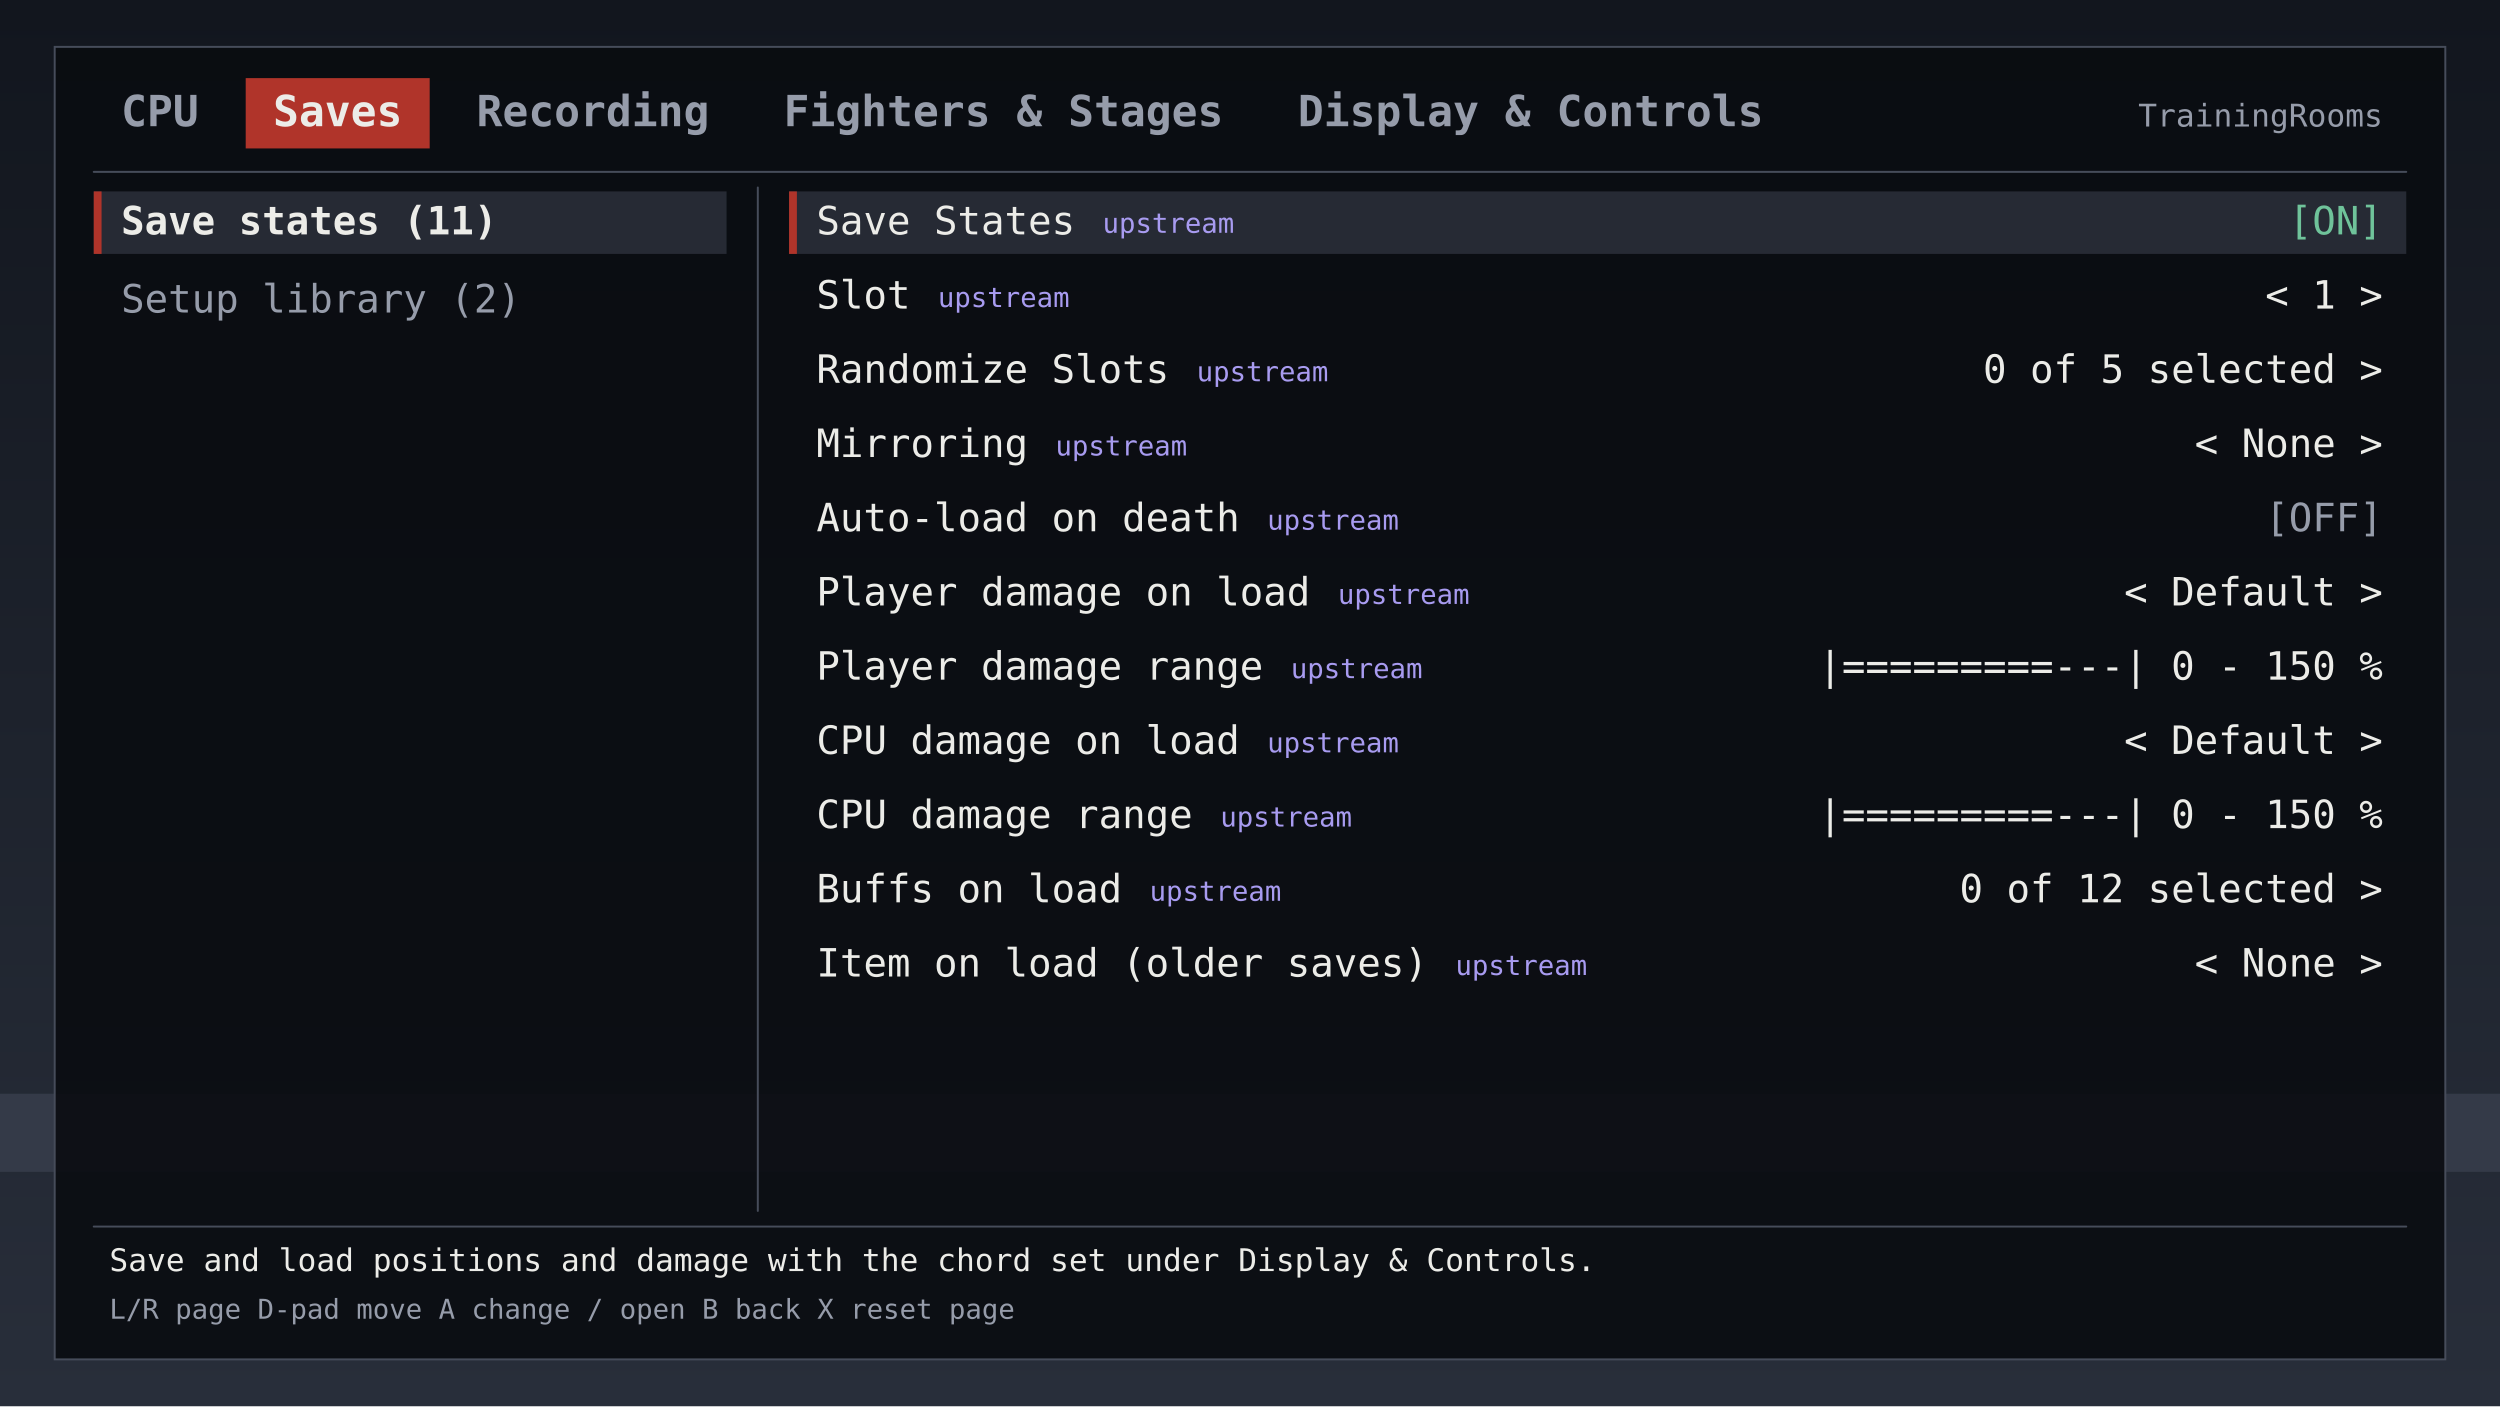
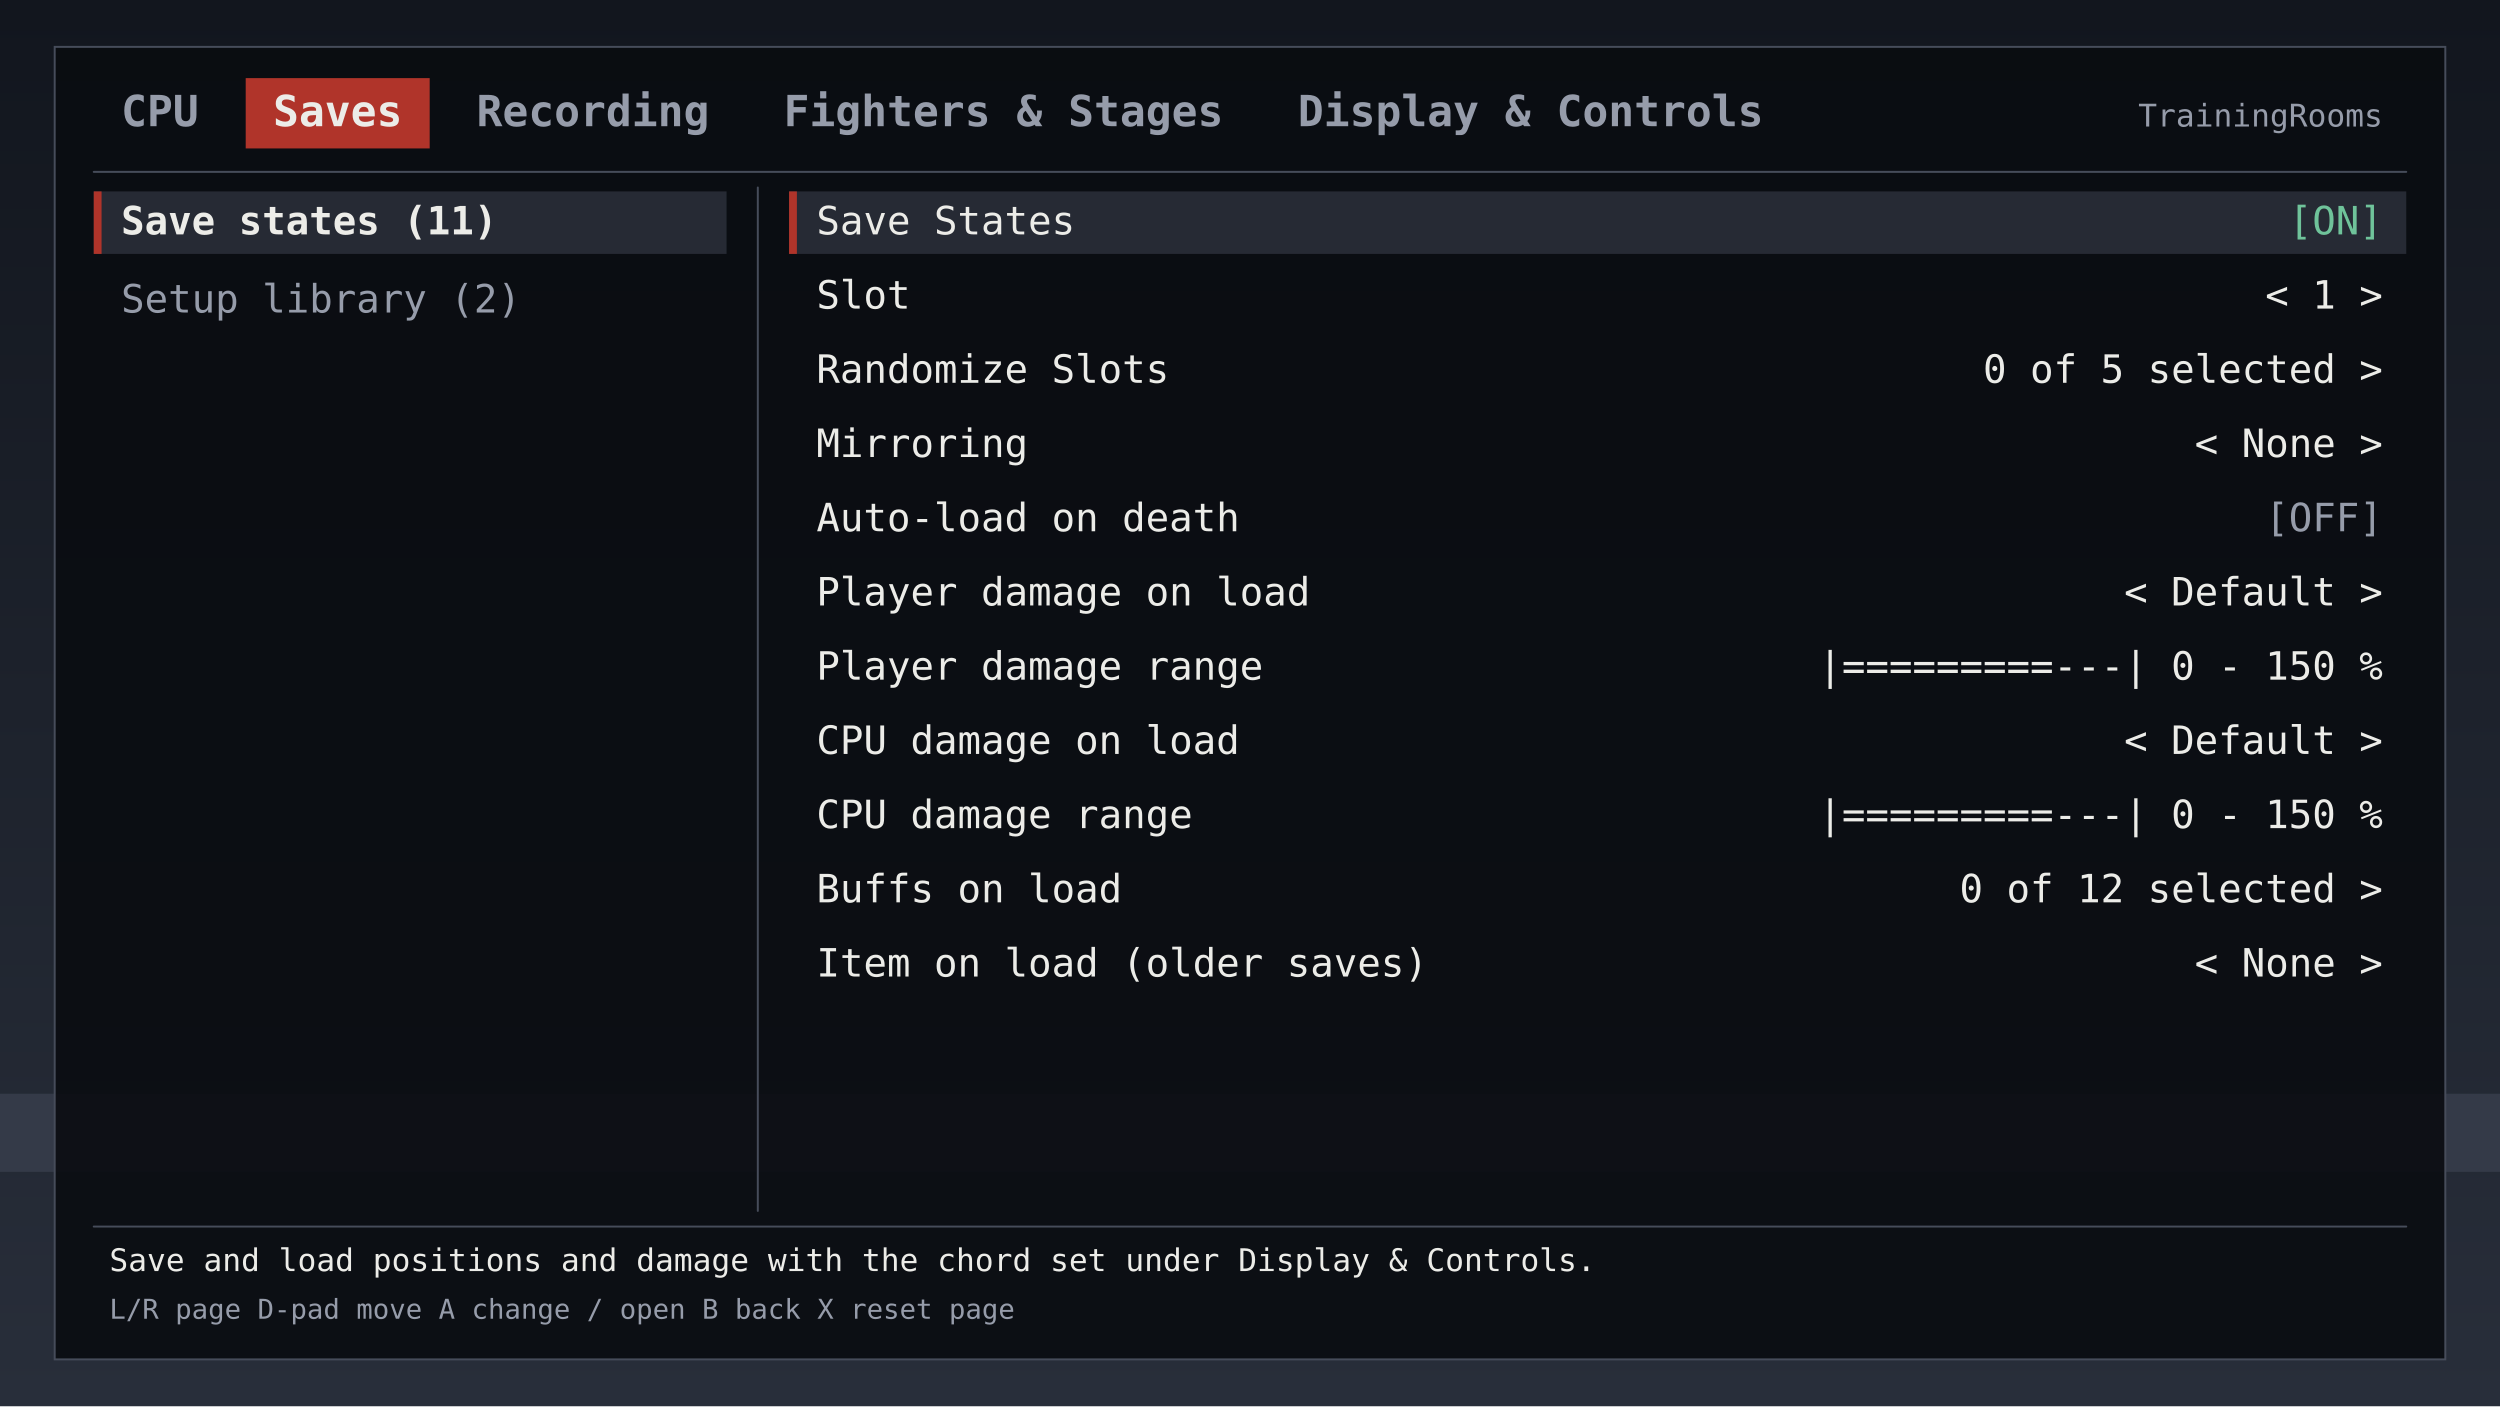
<svg xmlns="http://www.w3.org/2000/svg" width="1280" height="720" viewBox="0 0 1280 720" font-family="DejaVu Sans Mono, monospace">
  <defs>
    <linearGradient id="g" x1="0" y1="0" x2="0" y2="1">
      <stop offset="0" stop-color="rgb(18,22,30)" />
      <stop offset="1" stop-color="rgb(40,46,58)" />
    </linearGradient>
  </defs>
  <rect width="1280" height="720" fill="url(#g)" />
  <rect x="0.0" y="560.0" width="1280.0" height="40.0" fill="rgb(52,58,72)" />
  <rect x="28.0" y="24.0" width="1224.0" height="672.0" fill="rgb(10,12,16)" fill-opacity="0.89" stroke="rgb(70,76,90)" stroke-width="1" />
  <text x="62.0" y="64.6" font-size="22" fill="rgb(150,156,170)" text-anchor="start" font-weight="bold">CPU</text>
  <rect x="125.8" y="40.0" width="94.2" height="36.0" fill="rgb(176,52,42)" />
  <text x="139.8" y="64.6" font-size="22" fill="rgb(236,236,232)" text-anchor="start" font-weight="bold">Saves</text>
  <text x="244.0" y="64.6" font-size="22" fill="rgb(150,156,170)" text-anchor="start" font-weight="bold">Recording</text>
  <text x="401.2" y="64.6" font-size="22" fill="rgb(150,156,170)" text-anchor="start" font-weight="bold">Fighters &amp; Stages</text>
  <text x="664.5" y="64.6" font-size="22" fill="rgb(150,156,170)" text-anchor="start" font-weight="bold">Display &amp; Controls</text>
  <text x="1220.0" y="64.8" font-size="16" fill="rgb(150,156,170)" text-anchor="end">TrainingRooms</text>
  <polyline points="48.0,88.0 1232.0,88.0" fill="none" stroke="rgb(70,76,90)" stroke-width="1" stroke-linecap="round" stroke-linejoin="round" />
  <polyline points="48.0,628.0 1232.0,628.0" fill="none" stroke="rgb(70,76,90)" stroke-width="1" stroke-linecap="round" stroke-linejoin="round" />
  <text x="56.0" y="650.8" font-size="16" fill="rgb(236,236,232)" text-anchor="start">Save and load positions and damage with the chord set under Display &amp; Controls.</text>
  <text x="56.0" y="675.2" font-size="14" fill="rgb(150,156,170)" text-anchor="start">L/R page   D-pad move   A change / open   B back   X reset page</text>
  <rect x="48.0" y="98.0" width="324.0" height="32.0" fill="rgb(38,42,52)" />
  <rect x="48.0" y="98.0" width="4.0" height="32.0" fill="rgb(176,52,42)" />
  <text x="62.0" y="120.0" font-size="20" fill="rgb(236,236,232)" text-anchor="start" font-weight="bold">Save states  (11)</text>
  <text x="62.0" y="160.0" font-size="20" fill="rgb(150,156,170)" text-anchor="start">Setup library  (2)</text>
  <polyline points="388.0,96.0 388.0,620.0" fill="none" stroke="rgb(70,76,90)" stroke-width="1" stroke-linecap="round" stroke-linejoin="round" />
  <rect x="404.0" y="98.0" width="828.0" height="32.0" fill="rgb(38,42,52)" />
  <rect x="404.0" y="98.0" width="4.0" height="32.0" fill="rgb(176,52,42)" />
  <text x="418.0" y="120.0" font-size="20" fill="rgb(236,236,232)" text-anchor="start">Save States</text>
-   <text x="564.5" y="119.2" font-size="14" fill="rgb(168,155,240)" text-anchor="start">upstream</text>
  <text x="1220.0" y="120.0" font-size="20" fill="rgb(111,195,154)" text-anchor="end">[ON]</text>
  <text x="418.0" y="158.0" font-size="20" fill="rgb(236,236,232)" text-anchor="start">Slot</text>
-   <text x="480.2" y="157.2" font-size="14" fill="rgb(168,155,240)" text-anchor="start">upstream</text>
  <text x="1220.0" y="158.0" font-size="20" fill="rgb(236,236,232)" text-anchor="end">&lt;  1  &gt;</text>
  <text x="418.0" y="196.0" font-size="20" fill="rgb(236,236,232)" text-anchor="start">Randomize Slots</text>
-   <text x="612.7" y="195.2" font-size="14" fill="rgb(168,155,240)" text-anchor="start">upstream</text>
  <text x="1220.0" y="196.0" font-size="20" fill="rgb(236,236,232)" text-anchor="end">0 of 5 selected  &gt;</text>
  <text x="418.0" y="234.0" font-size="20" fill="rgb(236,236,232)" text-anchor="start">Mirroring</text>
-   <text x="540.4" y="233.2" font-size="14" fill="rgb(168,155,240)" text-anchor="start">upstream</text>
  <text x="1220.0" y="234.0" font-size="20" fill="rgb(236,236,232)" text-anchor="end">&lt;  None  &gt;</text>
  <text x="418.0" y="272.0" font-size="20" fill="rgb(236,236,232)" text-anchor="start">Auto-load on death</text>
-   <text x="648.8" y="271.2" font-size="14" fill="rgb(168,155,240)" text-anchor="start">upstream</text>
  <text x="1220.0" y="272.0" font-size="20" fill="rgb(150,156,170)" text-anchor="end">[OFF]</text>
  <text x="418.0" y="310.0" font-size="20" fill="rgb(236,236,232)" text-anchor="start">Player damage on load</text>
-   <text x="685.0" y="309.2" font-size="14" fill="rgb(168,155,240)" text-anchor="start">upstream</text>
  <text x="1220.0" y="310.0" font-size="20" fill="rgb(236,236,232)" text-anchor="end">&lt;  Default  &gt;</text>
  <text x="418.0" y="348.0" font-size="20" fill="rgb(236,236,232)" text-anchor="start">Player damage range</text>
-   <text x="660.9" y="347.2" font-size="14" fill="rgb(168,155,240)" text-anchor="start">upstream</text>
  <text x="1220.0" y="348.0" font-size="20" fill="rgb(236,236,232)" text-anchor="end">|=========---|  0 - 150 %</text>
  <text x="418.0" y="386.0" font-size="20" fill="rgb(236,236,232)" text-anchor="start">CPU damage on load</text>
-   <text x="648.8" y="385.2" font-size="14" fill="rgb(168,155,240)" text-anchor="start">upstream</text>
  <text x="1220.0" y="386.0" font-size="20" fill="rgb(236,236,232)" text-anchor="end">&lt;  Default  &gt;</text>
  <text x="418.0" y="424.0" font-size="20" fill="rgb(236,236,232)" text-anchor="start">CPU damage range</text>
-   <text x="624.8" y="423.2" font-size="14" fill="rgb(168,155,240)" text-anchor="start">upstream</text>
  <text x="1220.0" y="424.0" font-size="20" fill="rgb(236,236,232)" text-anchor="end">|=========---|  0 - 150 %</text>
  <text x="418.0" y="462.0" font-size="20" fill="rgb(236,236,232)" text-anchor="start">Buffs on load</text>
-   <text x="588.6" y="461.2" font-size="14" fill="rgb(168,155,240)" text-anchor="start">upstream</text>
  <text x="1220.0" y="462.0" font-size="20" fill="rgb(236,236,232)" text-anchor="end">0 of 12 selected  &gt;</text>
  <text x="418.0" y="500.0" font-size="20" fill="rgb(236,236,232)" text-anchor="start">Item on load (older saves)</text>
-   <text x="745.2" y="499.2" font-size="14" fill="rgb(168,155,240)" text-anchor="start">upstream</text>
  <text x="1220.0" y="500.0" font-size="20" fill="rgb(236,236,232)" text-anchor="end">&lt;  None  &gt;</text>
</svg>
